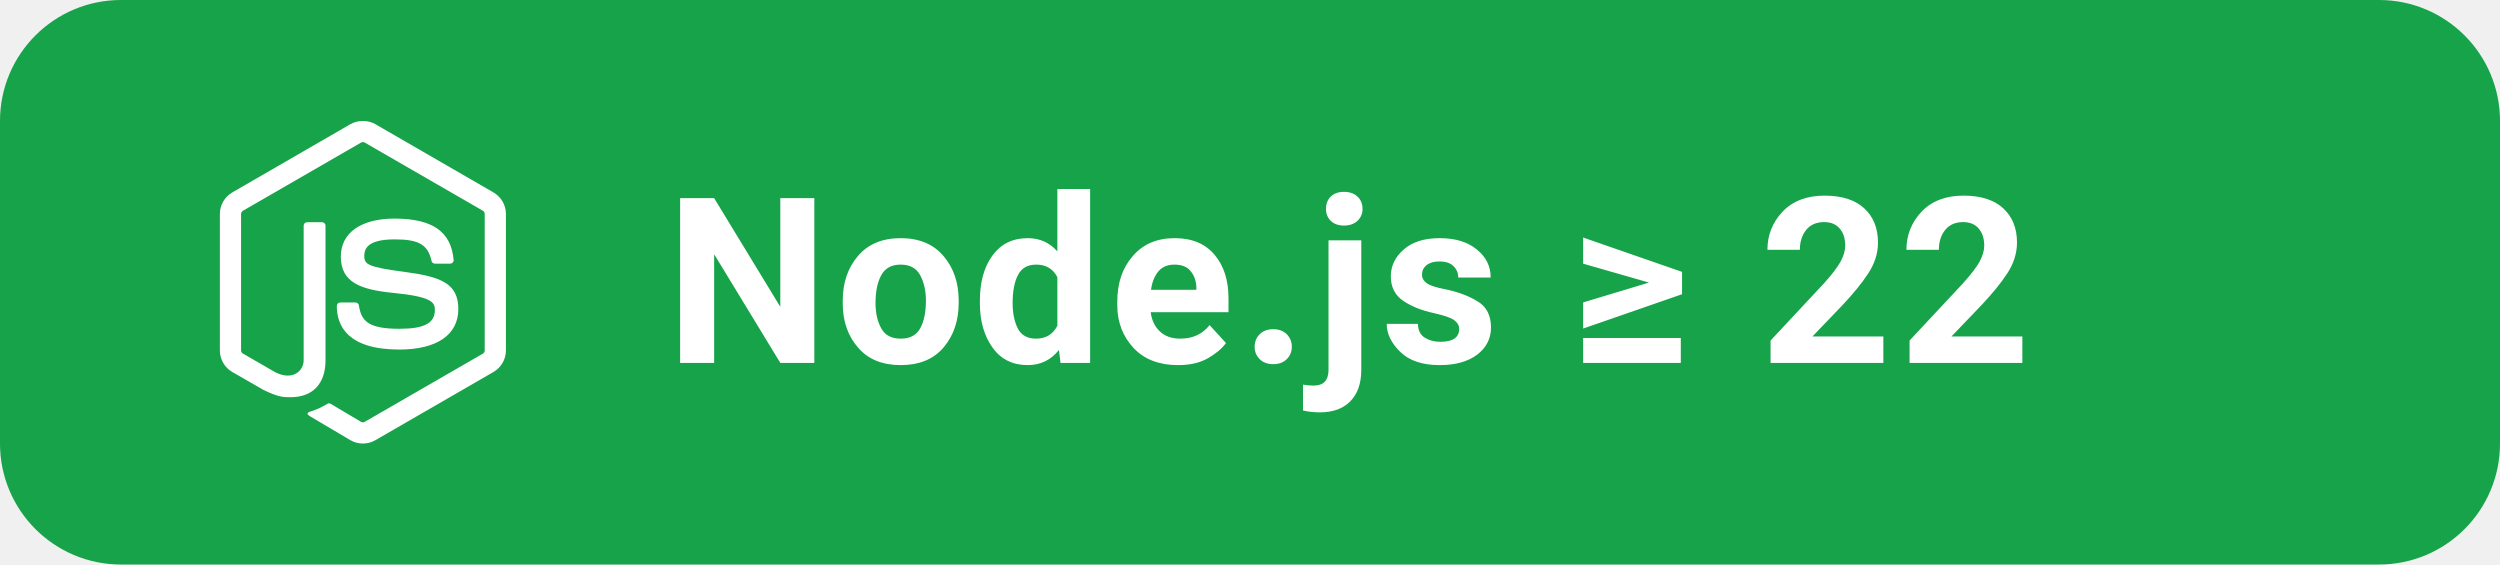
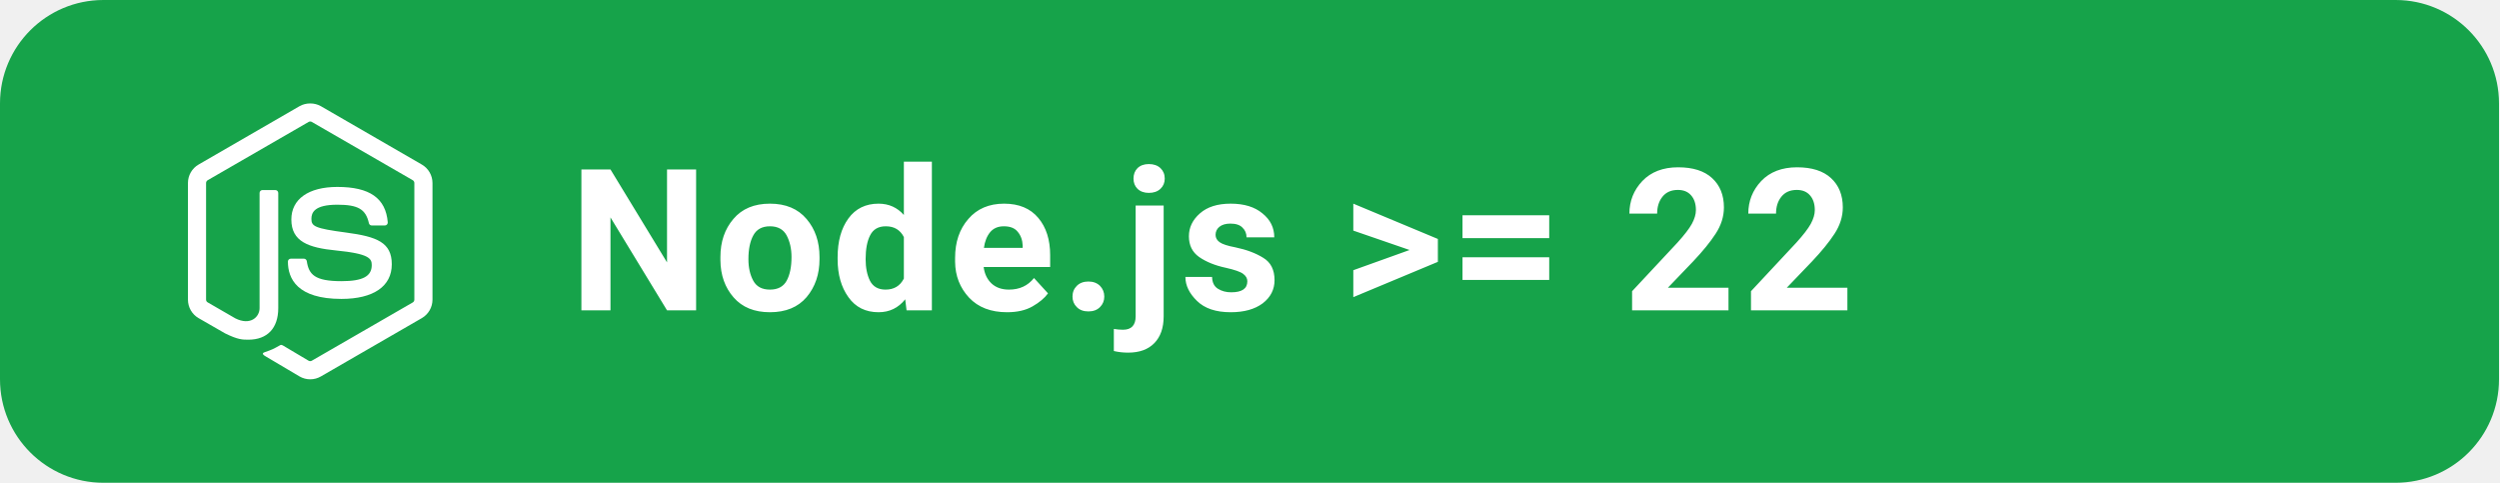
- <svg xmlns="http://www.w3.org/2000/svg" width="124" height="28" viewBox="0 0 124 28" fill="none" role="img" aria-label="Node.js ≥ 22">
-   <rect width="124" height="28" rx="6" fill="#16a34a" />
+ <svg xmlns="http://www.w3.org/2000/svg" width="145" height="28" viewBox="0 0 145 28" fill="none" role="img" aria-label="Node.js &gt;= 22">
+   <rect width="145" height="28" rx="6" fill="#16a34a" />
  <svg x="10" y="6" width="16" height="16" viewBox="0 0 24 24" aria-hidden="true">
    <path fill="#ffffff" d="M11.998,24c-0.321,0-0.641-0.084-0.922-0.247l-2.936-1.737c-0.438-0.245-0.224-0.332-0.08-0.383 c0.585-0.203,0.703-0.25,1.328-0.604c0.065-0.037,0.151-0.023,0.218,0.017l2.256,1.339c0.082,0.045,0.197,0.045,0.272,0l8.795-5.076 c0.082-0.047,0.134-0.141,0.134-0.238V6.921c0-0.099-0.053-0.192-0.137-0.242l-8.791-5.072c-0.081-0.047-0.189-0.047-0.271,0 L3.075,6.68C2.99,6.729,2.936,6.825,2.936,6.921v10.15c0,0.097,0.054,0.189,0.139,0.235l2.409,1.392 c1.307,0.654,2.108-0.116,2.108-0.89V7.787c0-0.142,0.114-0.253,0.256-0.253h1.115c0.139,0,0.255,0.112,0.255,0.253v10.021 c0,1.745-0.95,2.745-2.604,2.745c-0.508,0-0.909,0-2.026-0.551L2.28,18.675c-0.57-0.329-0.922-0.945-0.922-1.604V6.921 c0-0.659,0.353-1.275,0.922-1.603l8.795-5.082c0.557-0.315,1.296-0.315,1.848,0l8.794,5.082c0.57,0.329,0.924,0.944,0.924,1.603 v10.15c0,0.659-0.354,1.273-0.924,1.604l-8.794,5.078C12.643,23.916,12.324,24,11.998,24z M19.099,13.993 c0-1.9-1.284-2.406-3.987-2.763c-2.731-0.361-3.009-0.548-3.009-1.187c0-0.528,0.235-1.233,2.258-1.233 c1.807,0,2.473,0.389,2.747,1.607c0.024,0.115,0.129,0.199,0.247,0.199h1.141c0.071,0,0.138-0.031,0.186-0.081 c0.048-0.054,0.074-0.123,0.067-0.196c-0.177-2.098-1.571-3.076-4.388-3.076c-2.508,0-4.004,1.058-4.004,2.833 c0,1.925,1.488,2.457,3.895,2.695c2.88,0.282,3.103,0.703,3.103,1.269c0,0.983-0.789,1.402-2.642,1.402 c-2.327,0-2.839-0.584-3.011-1.742c-0.02-0.124-0.126-0.215-0.253-0.215h-1.137c-0.141,0-0.254,0.112-0.254,0.253 c0,1.482,0.806,3.248,4.655,3.248C17.501,17.007,19.099,15.91,19.099,13.993z" />
  </svg>
-   <text x="33" y="18" fill="#ffffff" font-family="-apple-system, BlinkMacSystemFont, 'Segoe UI', Roboto, sans-serif" font-size="11.5" font-weight="700" letter-spacing="0.3px">Node.js ≥ 22</text>
+   <text x="33" y="18" fill="#ffffff" font-family="-apple-system, BlinkMacSystemFont, 'Segoe UI', Roboto, sans-serif" font-size="11.5" font-weight="700" letter-spacing="0.3px">Node.js &gt;= 22</text>
</svg>
